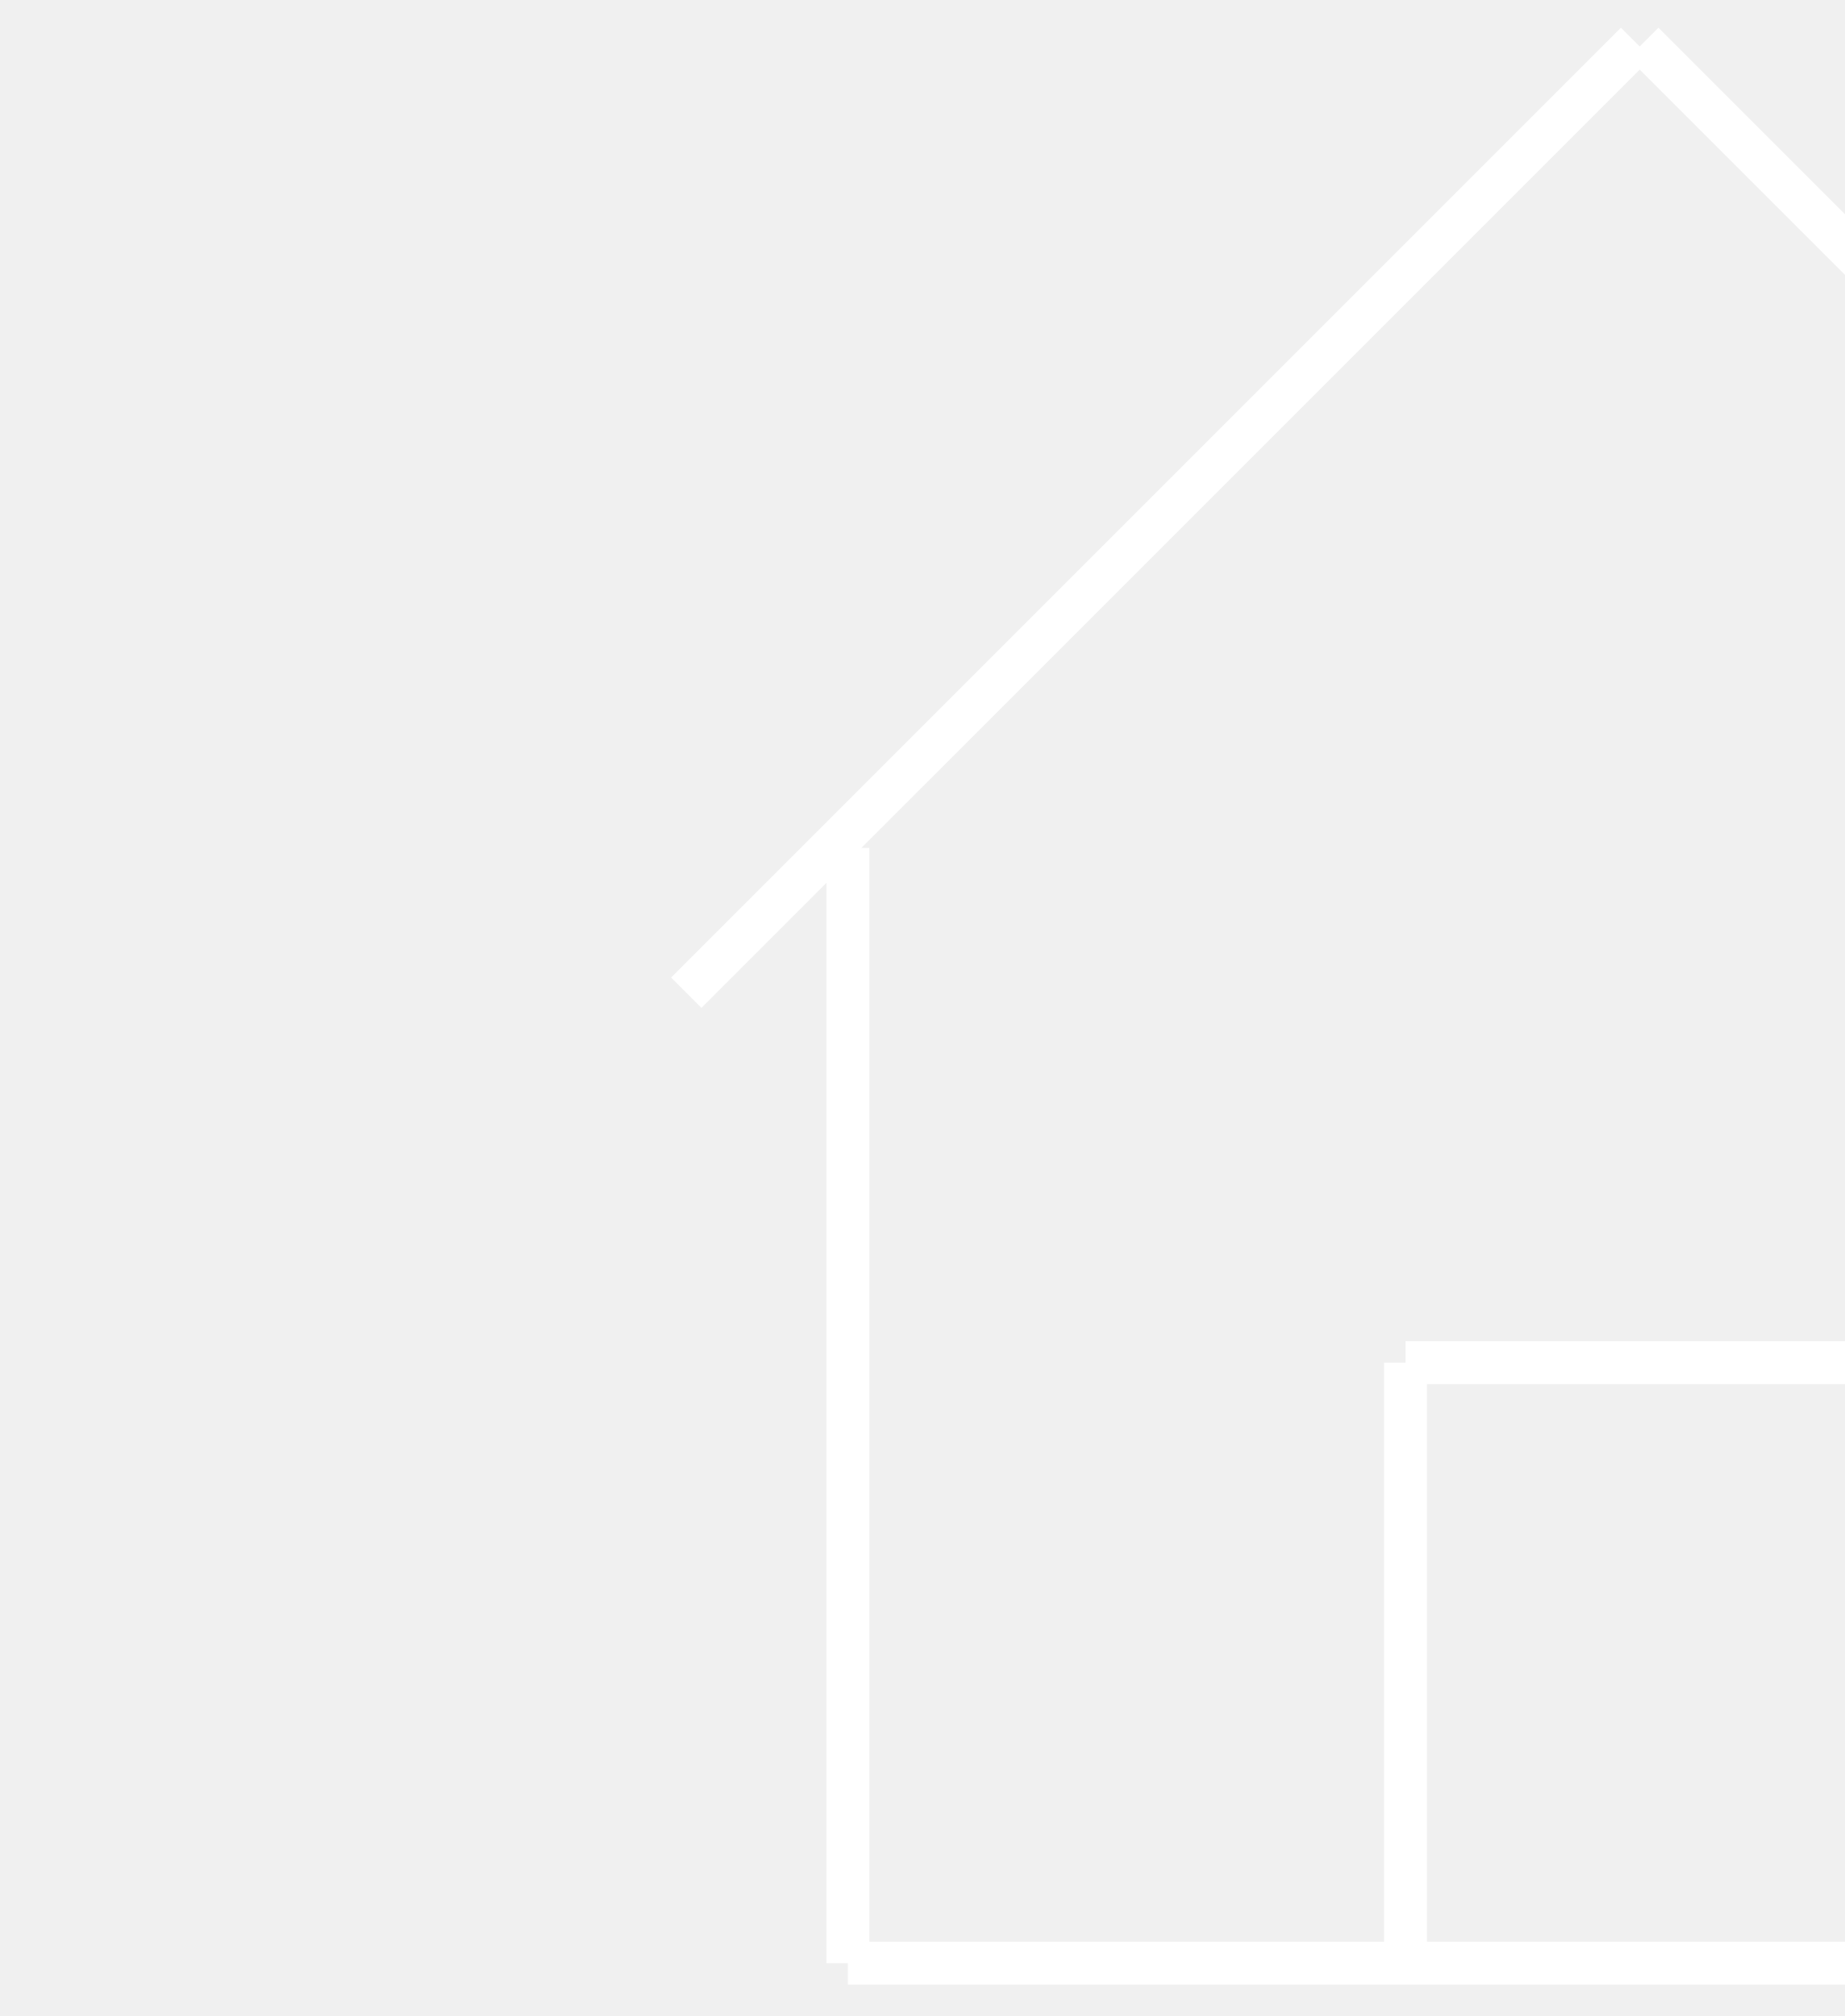
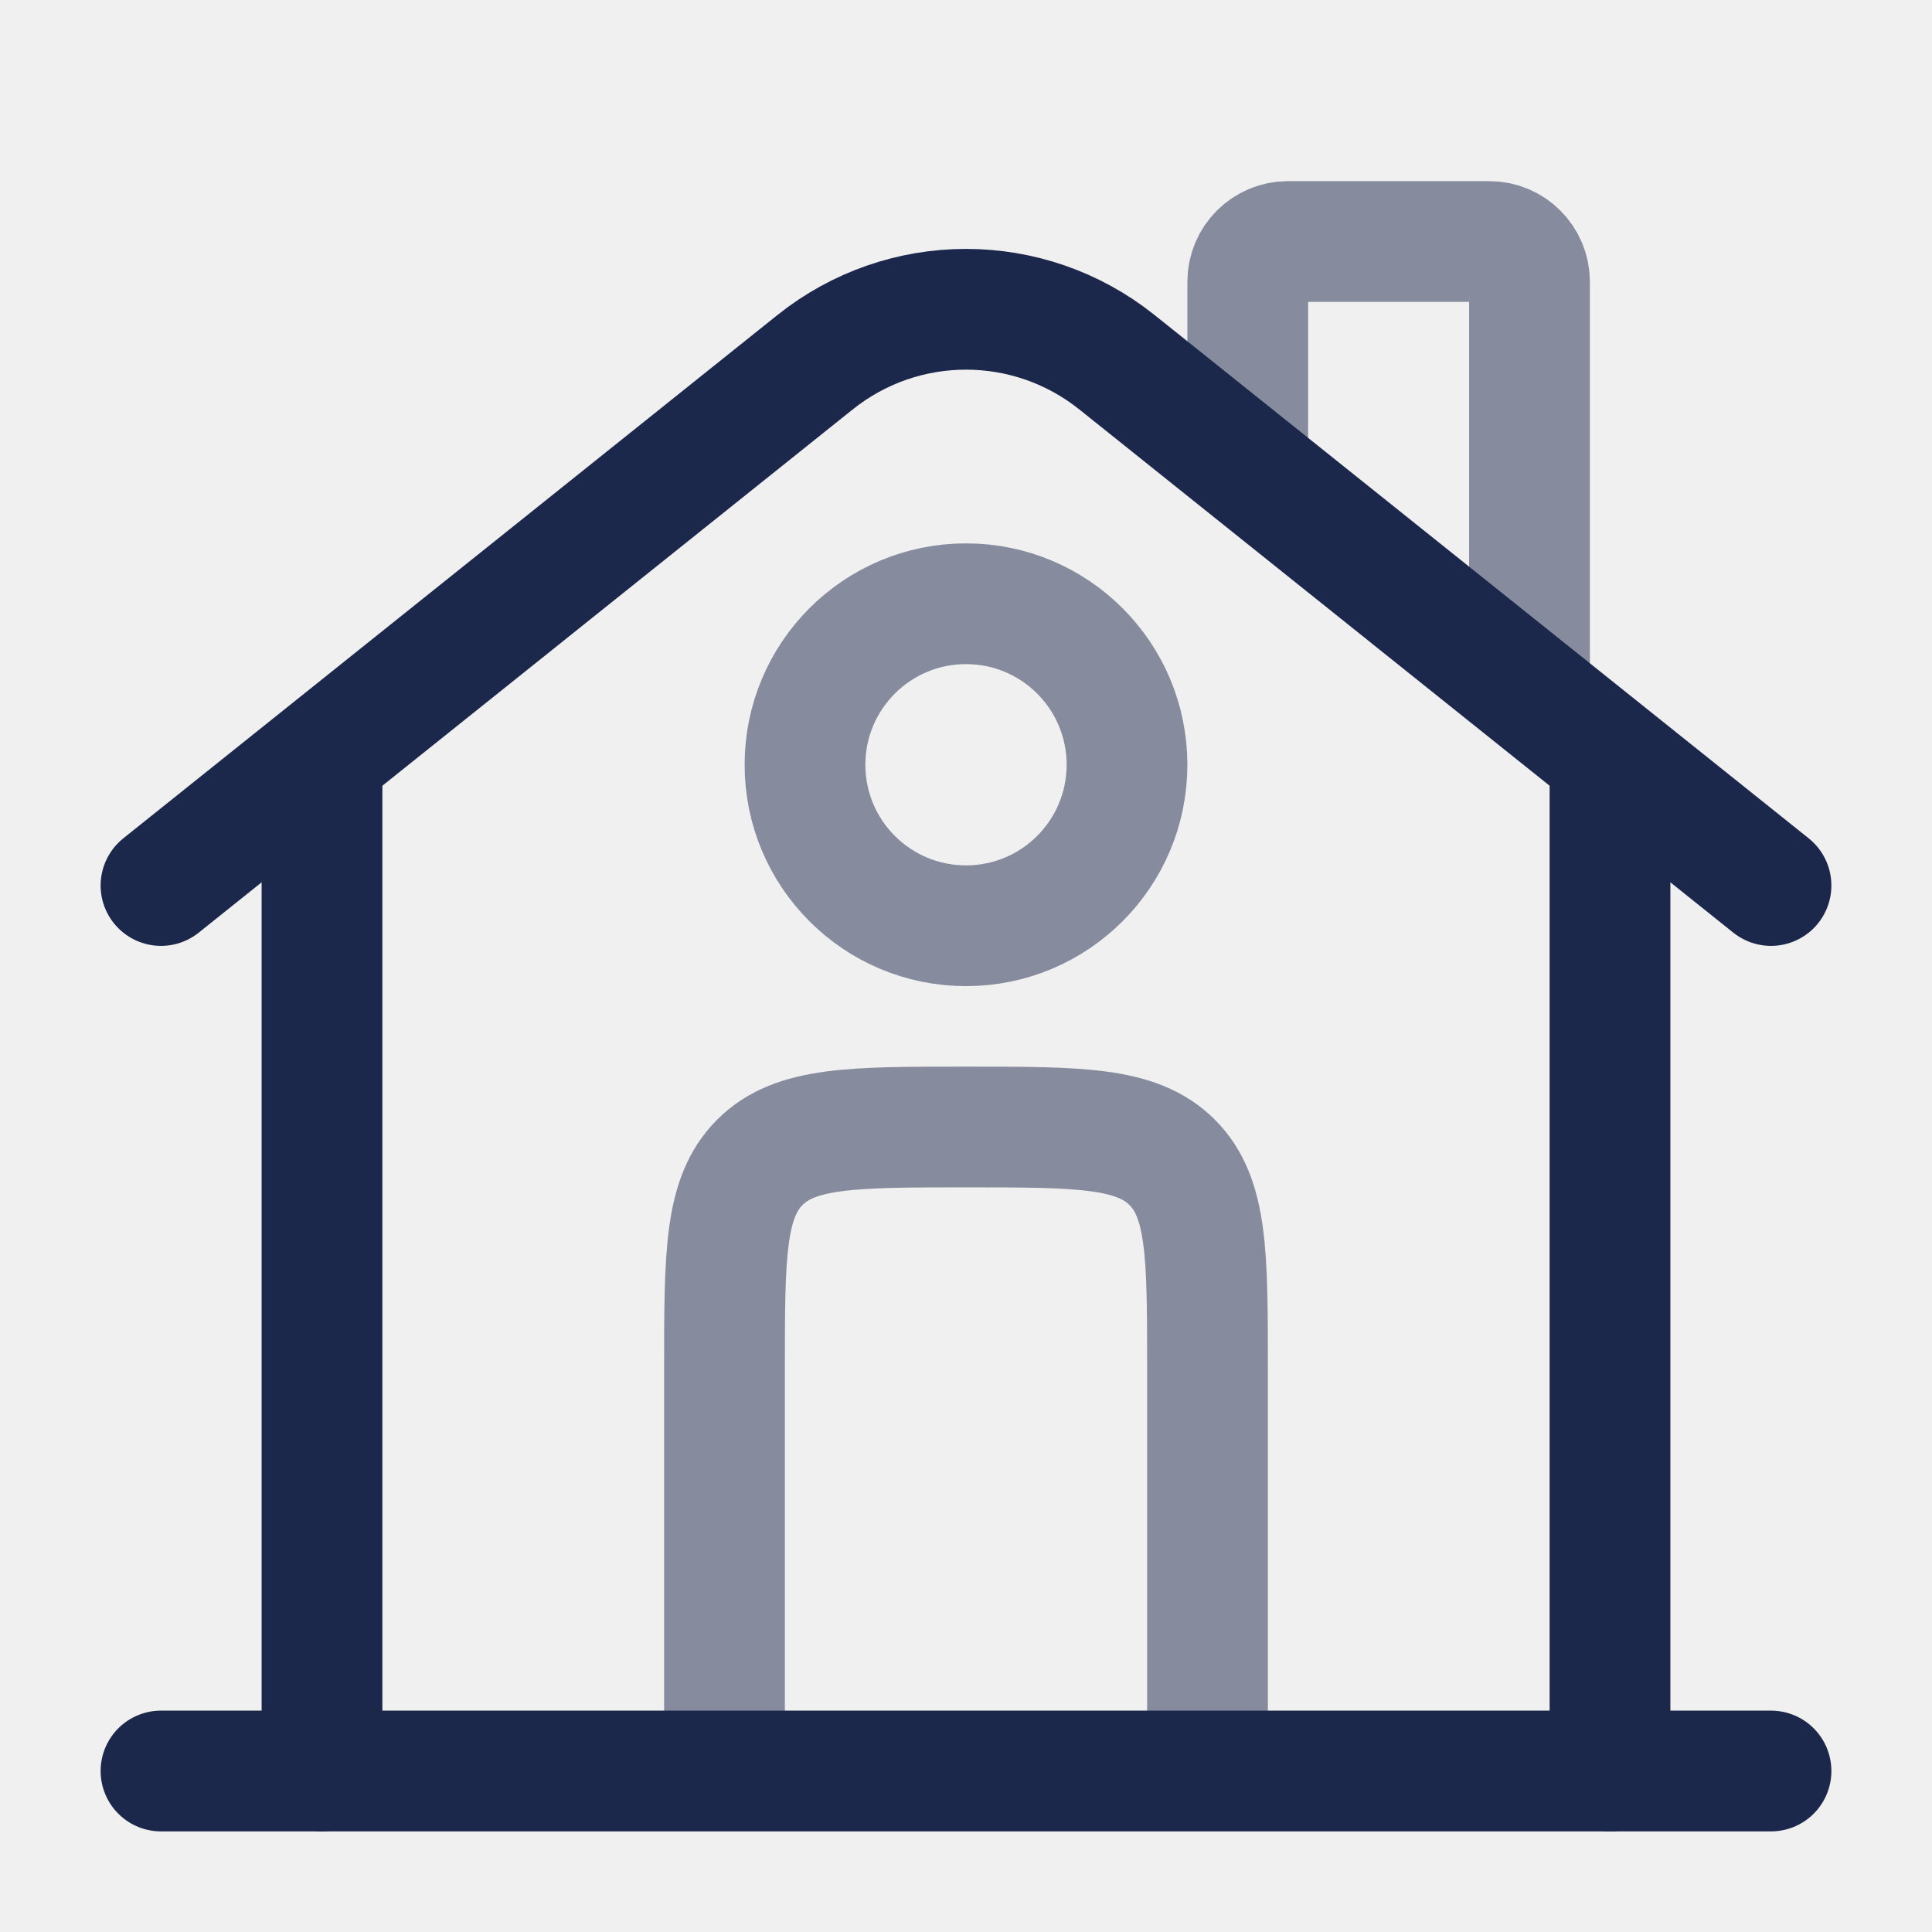
- <svg xmlns="http://www.w3.org/2000/svg" width="43" height="47" viewBox="0 0 43 47" fill="none">
-   <path d="M19.768 19.768L19.768 45.768" stroke="white" strokeWidth="5" strokeLinecap="round" />
-   <path d="M56.768 19.768L56.768 45.768" stroke="white" strokeWidth="5" strokeLinecap="round" />
-   <path d="M56.768 45.768H19.768" stroke="white" strokeWidth="5" strokeLinecap="round" />
-   <path d="M16 23.144L38.144 1" stroke="white" strokeWidth="5" strokeLinecap="round" />
-   <path d="M38.312 1L60.768 23.456" stroke="white" strokeWidth="5" strokeLinecap="round" />
-   <path d="M32.768 31.768L32.768 45.768" stroke="white" strokeWidth="5" strokeLinecap="round" />
-   <path d="M43.768 31.768L43.768 45.768" stroke="white" strokeWidth="5" strokeLinecap="round" />
-   <path d="M32.768 31.768H43.768" stroke="white" strokeWidth="5" strokeLinecap="round" />
+ <svg xmlns="http://www.w3.org/2000/svg" viewBox="0 0 24 24" fill="none">
+   <g id="SVGRepo_bgCarrier" stroke-width="0" />
+   <g id="SVGRepo_tracerCarrier" stroke-linecap="round" stroke-linejoin="round" />
+   <g id="SVGRepo_iconCarrier">
+     <path d="M22 22L2 22" stroke="#1C274C" stroke-width="1.5" stroke-linecap="round" />
+     <path d="M2 11L10.126 4.499C11.222 3.623 12.778 3.623 13.874 4.499L22 11" stroke="#1C274C" stroke-width="1.5" stroke-linecap="round" />
+     <path opacity="0.5" d="M15.5 5.5V3.5C15.5 3.224 15.724 3 16 3H18.5C18.776 3 19 3.224 19 3.5V8.5" stroke="#1C274C" stroke-width="1.5" stroke-linecap="round" />
+     <path d="M4 22V9.5" stroke="#1C274C" stroke-width="1.5" stroke-linecap="round" />
+     <path d="M20 22V9.5" stroke="#1C274C" stroke-width="1.5" stroke-linecap="round" />
+     <path opacity="0.5" d="M15 22V17C15 15.586 15 14.879 14.561 14.439C14.121 14 13.414 14 12 14C10.586 14 9.879 14 9.439 14.439C9 14.879 9 15.586 9 17V22" stroke="#1C274C" stroke-width="1.5" />
+     <path opacity="0.5" d="M14 9.5C14 10.605 13.105 11.5 12 11.5C10.895 11.5 10 10.605 10 9.5C10 8.395 10.895 7.5 12 7.5C13.105 7.5 14 8.395 14 9.5Z" stroke="#1C274C" stroke-width="1.5" />
+   </g>
</svg>
